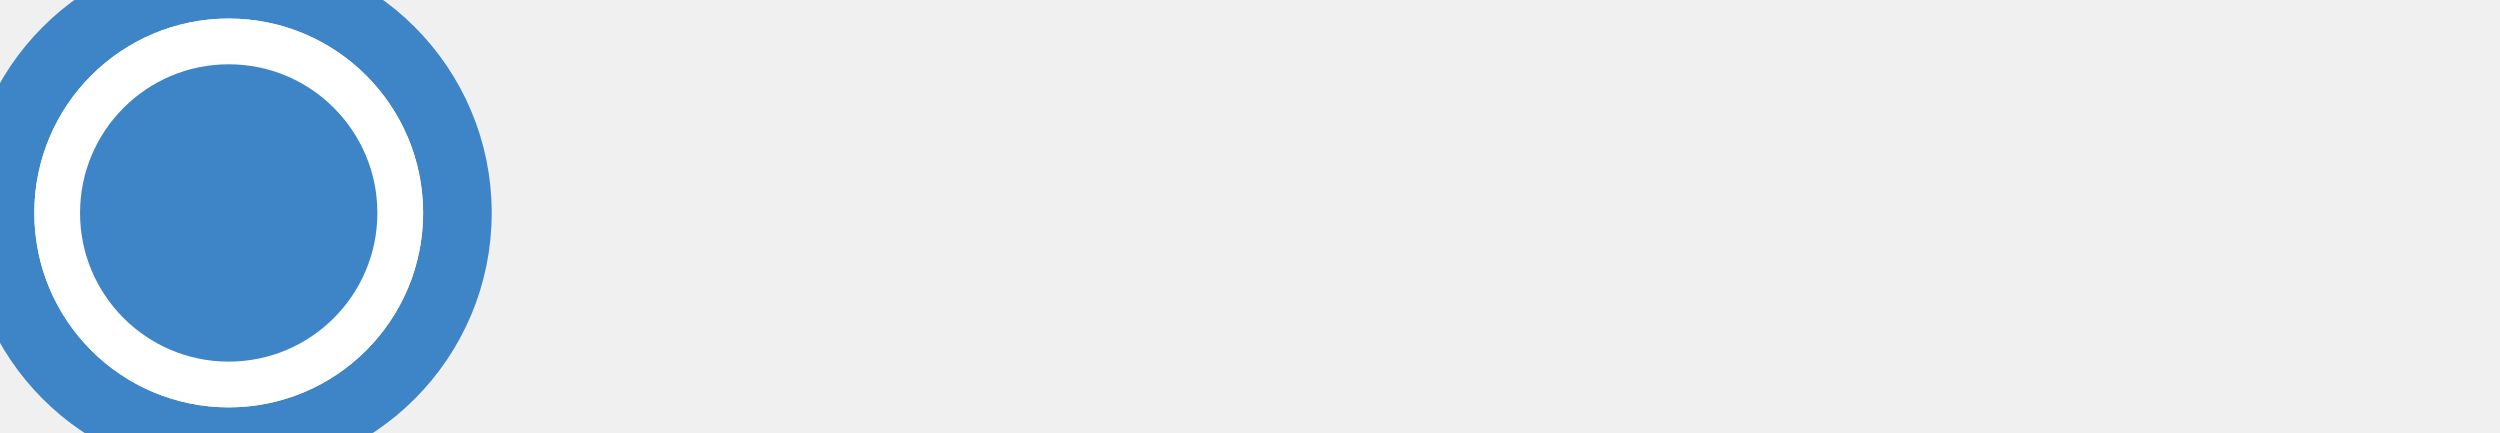
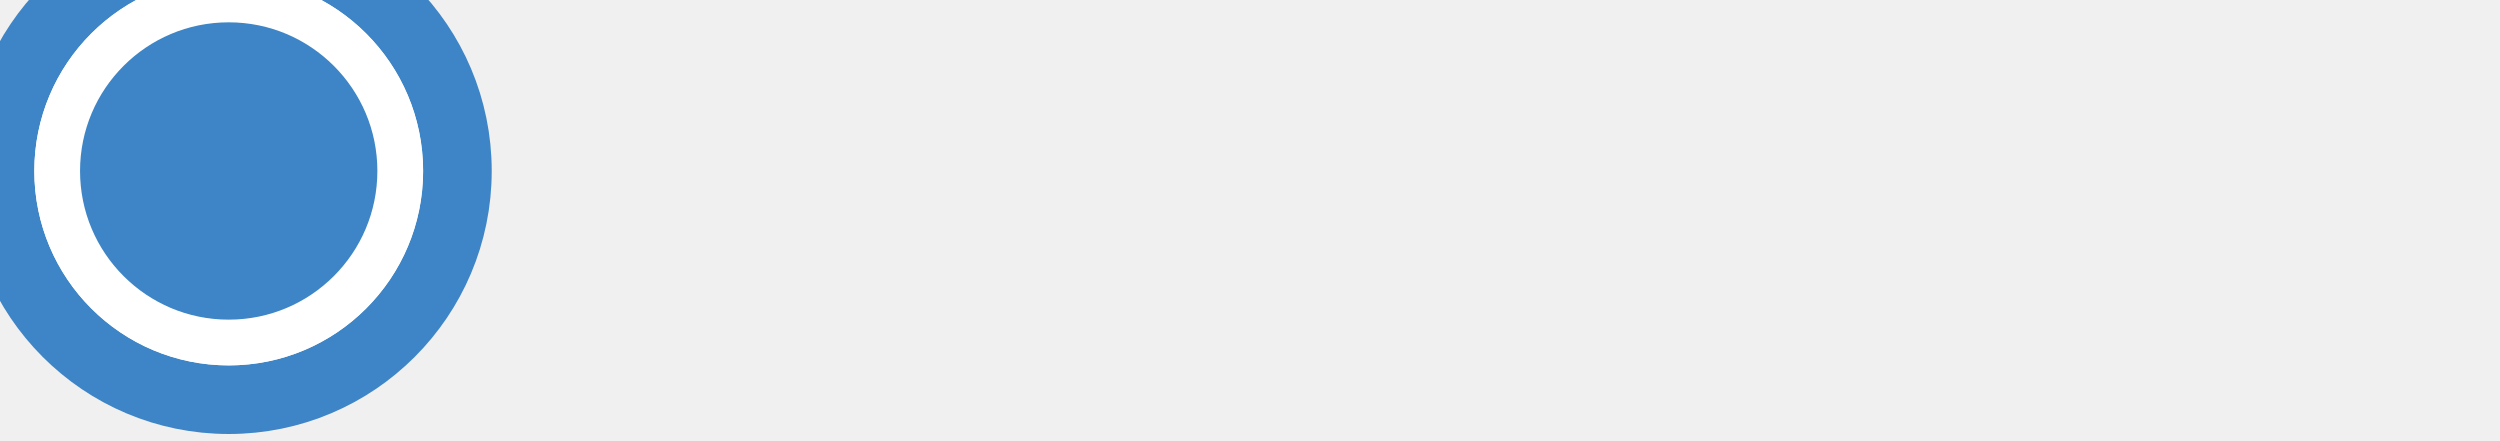
- <svg xmlns="http://www.w3.org/2000/svg" xmlns:xlink="http://www.w3.org/1999/xlink" width="99.31" height="17.2" viewBox="-10 -5 109.31 10.31" style="text-align: center">
+ <svg xmlns="http://www.w3.org/2000/svg" xmlns:xlink="http://www.w3.org/1999/xlink" width="99.31" height="17.5" viewBox="-10 -3 109.31 10.31" style="text-align: center">
  <defs>
    <path id="loop-normalc" d="M68.37.87c2-.17-24.75,0-37.62,0-11.88,0,0,0-28.59.13Z" />
    <radialGradient id="fadec" cx="0" cy="0" fx="0" fy="0" r="20" gradientUnits="userSpaceOnUse">
      <stop stop-color="#3d85c6" stop-opacity="1" offset="0" />
    </radialGradient>
  </defs>
  <use style="fill:none;stroke:#ccc;stroke-width:0;" xlink:href="#loop-normalc" />
  <g style="mask:url(#tail)">
    <circle style="fill:url(#fadec);" fill="#3d85c6" stroke="white" stroke-width="2" stroke-miterlimit="1" cx="0" cy="0" r="7.5">
      <animateMotion style="text-align: center" dur="21s" repeatCount="indefinite">
        <mpath xlink:href="#loop-normalc" />
      </animateMotion>
    </circle>
    <circle cx="0" cy="0" fill="none" r="10" stroke="#3d85c6" stroke-width="3">
      <animate attributeName="r" from="7" to="-3" dur="1.5s" begin="0s" repeatCount="indefinite" />
      <animate attributeName="opacity" from="7" to="3" dur="2s" begin="0s" repeatCount="indefinite" />
      <animateMotion calcMode="linear" dur="21s" repeatCount="indefinite" path="M68.37.87c2-.17-24.75,0-37.62,0-11.88,0,0,0-28.59.13Z" />
    </circle>
  </g>
  <defs>
    <path id="loop-normal" d="M68.37.87c2-.17-24.75,0-37.62,0-11.88,0,0,0-28.59.13Z" />
    
    disput
    

	  <radialGradient id="fade" cx="0" cy="0" fx="0" fy="0" r="20" gradientUnits="userSpaceOnUse">
      <stop stop-color="#3d85c6" stop-opacity="1" offset="0" />
    </radialGradient>
  </defs>
  <use style="fill:none;stroke:#ccc;stroke-width:0;" xlink:href="#loop-normal" />
  <g style="mask:url(#tail)">
    <circle cx="0" cy="0" fill="none" r="0" stroke="transparent" stroke-width="20">
      <animate attributeName="r" from="2.9" to="21" dur="1.9s" begin="0s" repeatCount="indefinite" />
      <animate attributeName="opacity" from="1.9" to="0" dur="1.9s" begin="0s" repeatCount="indefinite" />
      <animateMotion calcMode="linear" id="a" dur="25s" keyTimes="0;0.1;1" keyPoints="0;0.0;1" repeatCount="indefinite" path="M68.37.87c2-.17-24.75,0-37.62,0-11.88,0,0,0-28.59.13Z" />
    </circle>
    <circle style="fill:url(#fade);" fill="#3d85c6" stroke="white" stroke-width="2" stroke-miterlimit="1" cx="0" cy="0" r="7.5">
      <animateMotion style="text-align: center" calcMode="linear" id="a" dur="25s" repeatCount="indefinite" keyTimes="0;0.1;1" keyPoints="0;0.0;1">
        <mpath xlink:href="#loop-normal" />
      </animateMotion>
    </circle>
    <circle cx="0" cy="0" fill="none" r="1" stroke="#3d85c6" stroke-width="3">
      <animate attributeName="r" from="7" to="-3" dur="1s" begin="0s" repeatCount="indefinite" />
      <animate attributeName="opacity" from="8" to="3" dur="2s" begin="0s" repeatCount="indefinite" />
      <animateMotion calcMode="linear" id="a" dur="25s" keyTimes="0;0.1;1" keyPoints="0;0.0;1" repeatCount="indefinite" path="M68.37.87c2-.17-24.75,0-37.62,0-11.88,0,0,0-28.59.13Z" />
    </circle>
  </g>
</svg>
